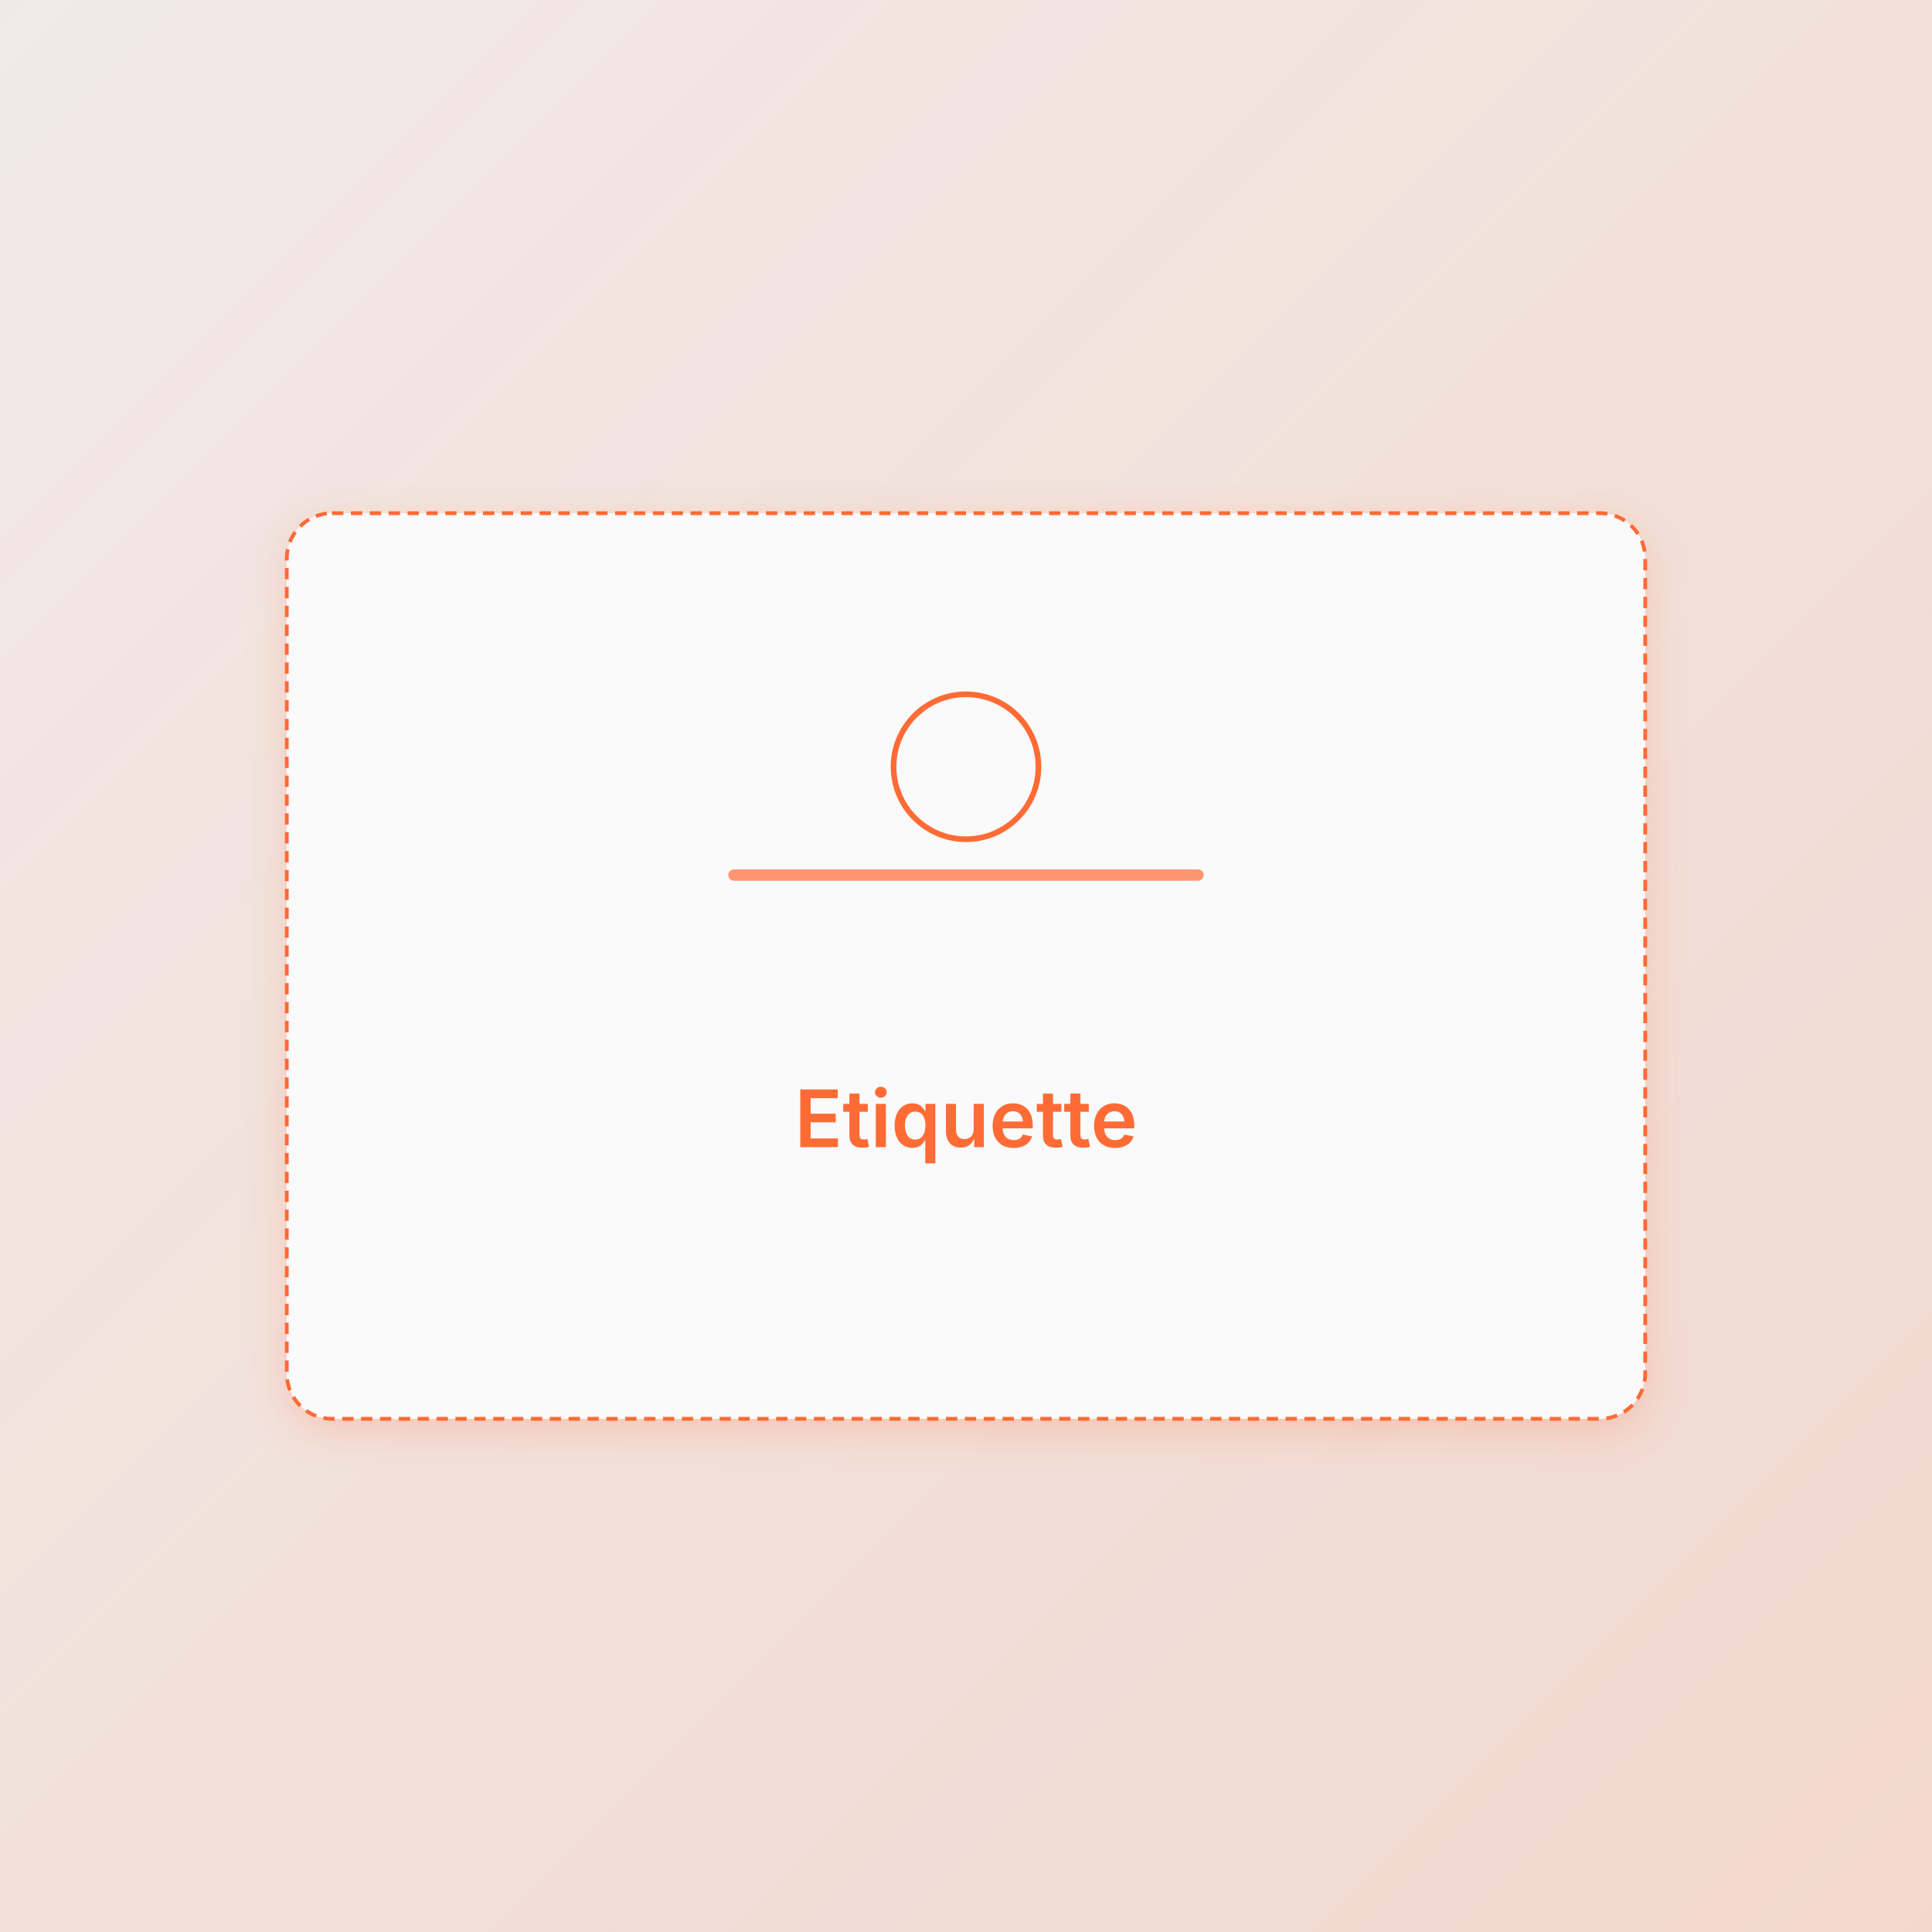
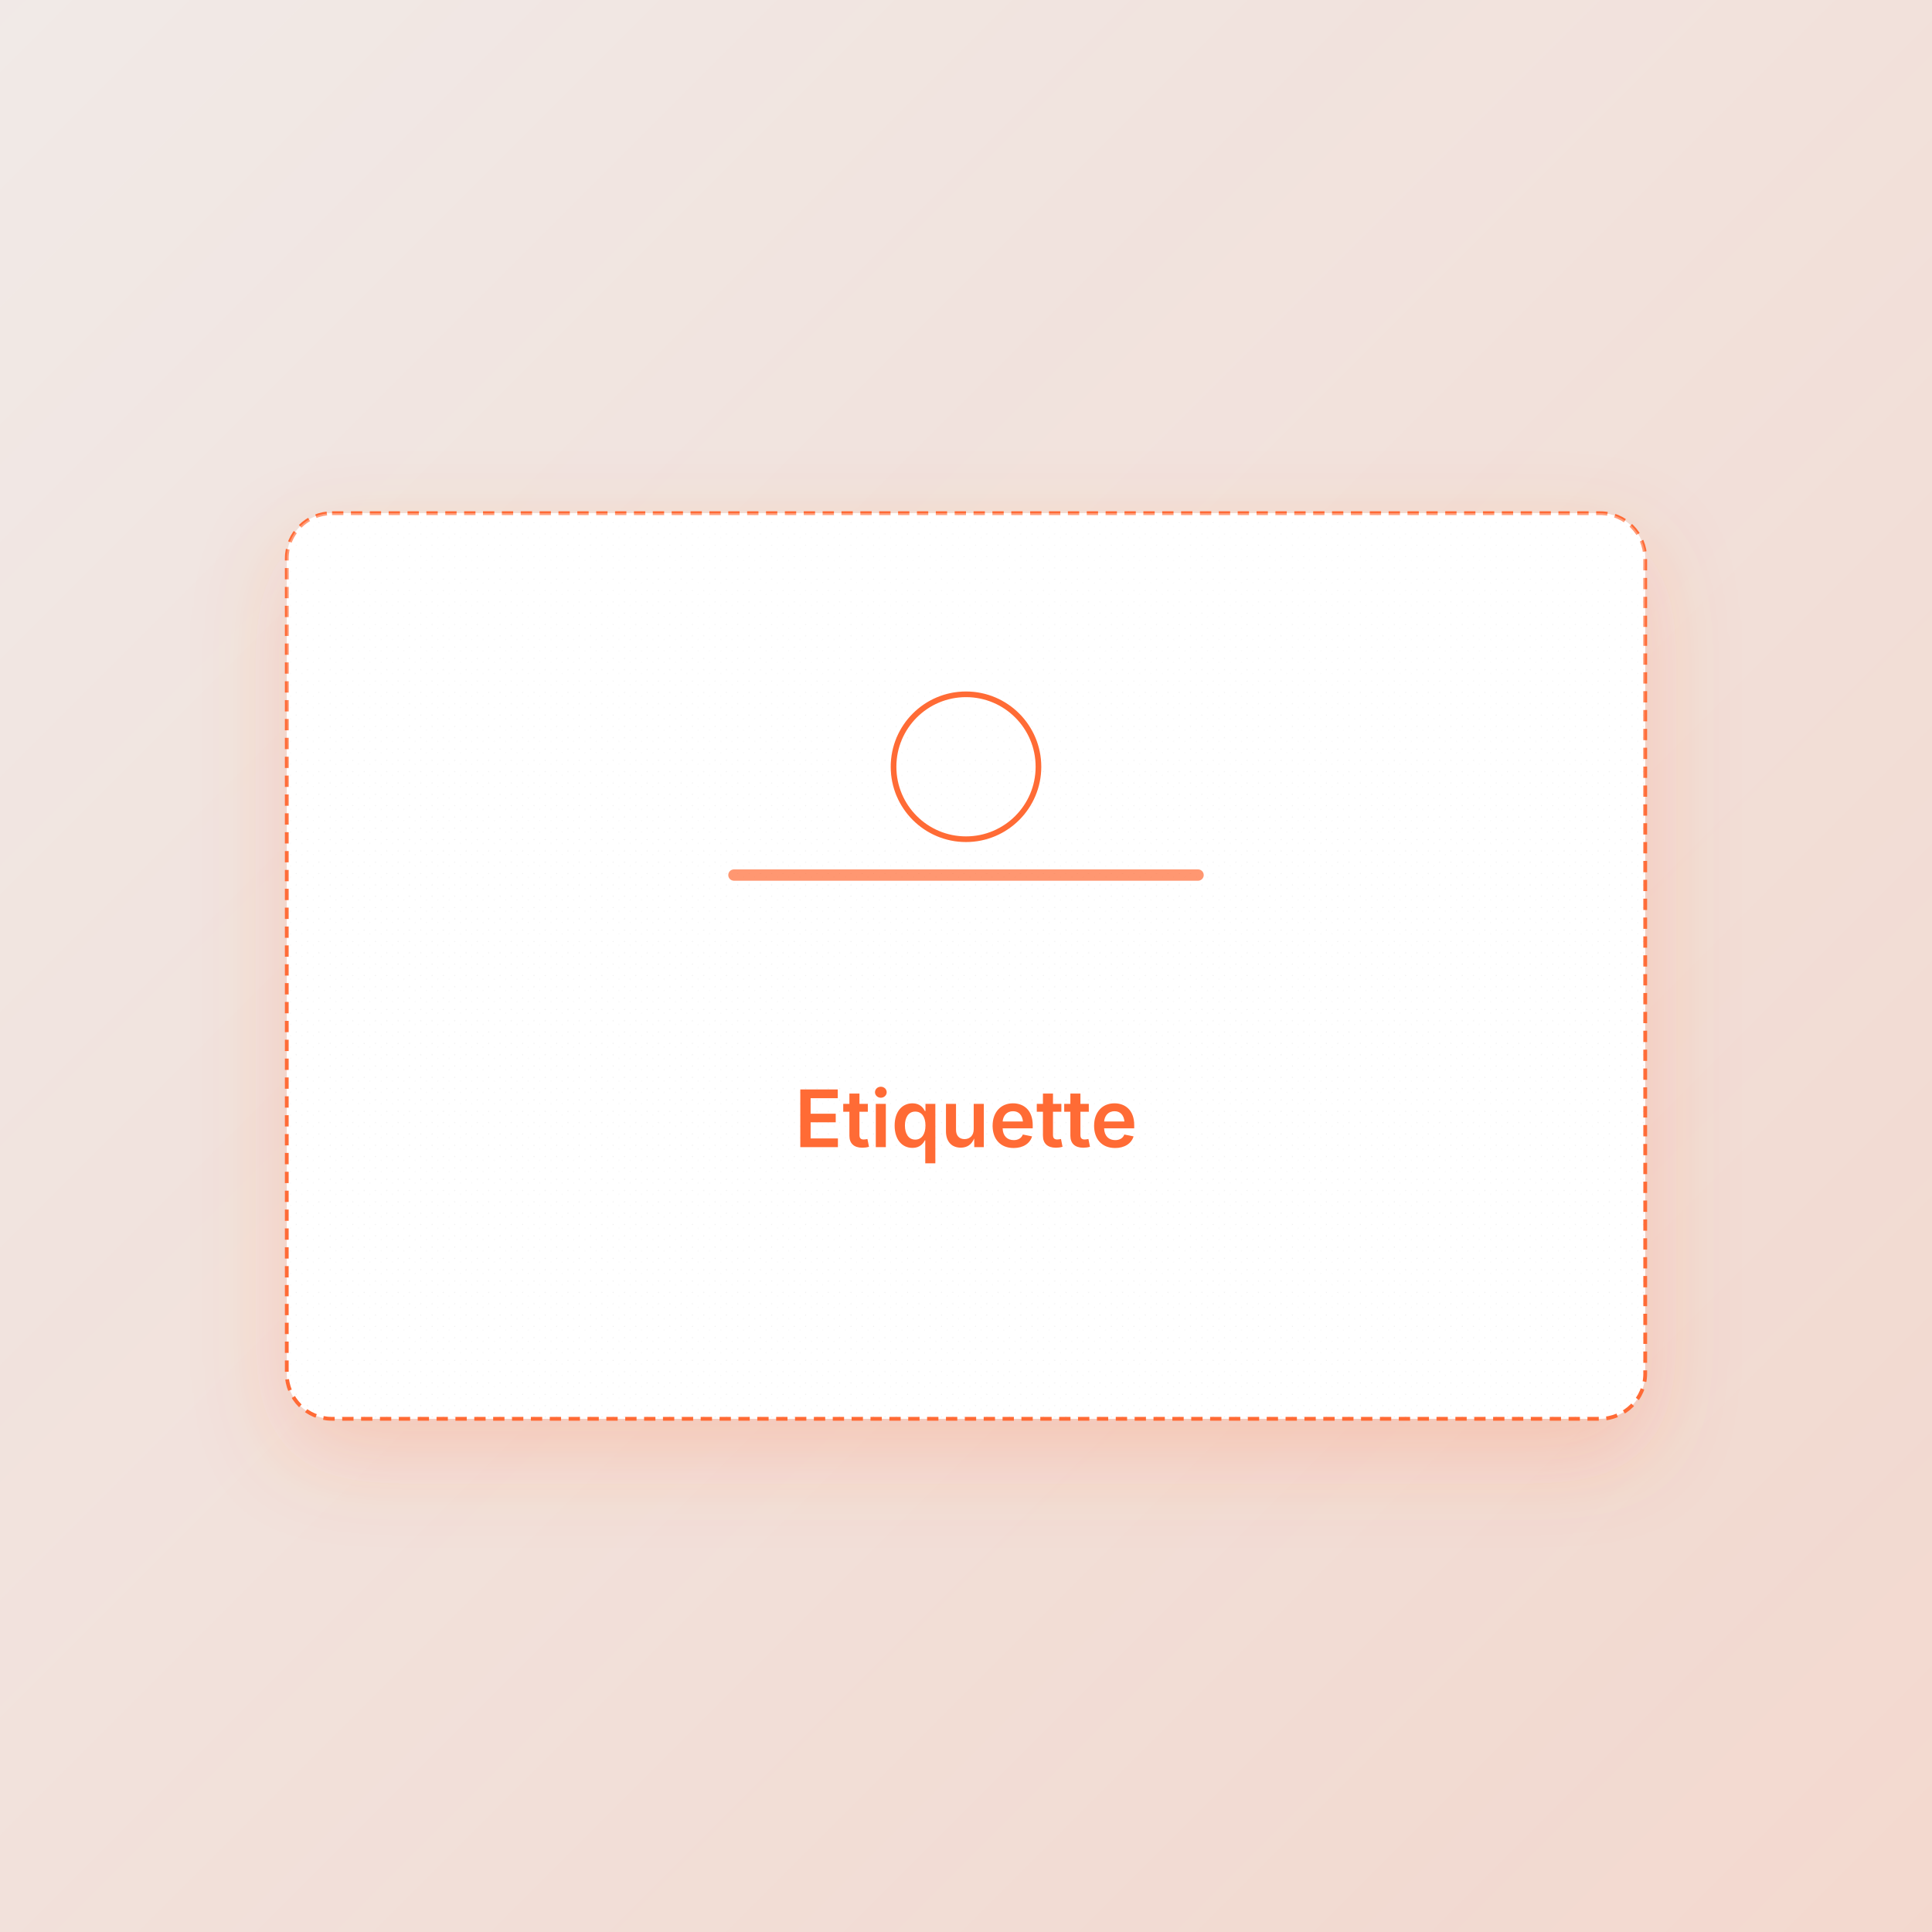
<svg xmlns="http://www.w3.org/2000/svg" viewBox="0 0 1024 1024" width="1024" height="1024">
  <defs>
    <linearGradient id="bg" x1="0%" y1="0%" x2="100%" y2="100%">
      <stop offset="0%" stop-color="#FF6B35" stop-opacity="0.05" />
      <stop offset="100%" stop-color="#FF6B35" stop-opacity="0.18" />
    </linearGradient>
-     <filter id="shadow" x="-10%" y="-10%" width="120%" height="120%">
-       <feDropShadow dx="0" dy="6" stdDeviation="10" flood-color="#FF6B35" flood-opacity="0.22" />
+     <filter id="shadowDouble" x="-15%" y="-15%" width="130%" height="130%">
+       <feDropShadow dx="0" dy="4" stdDeviation="6" flood-color="#000" flood-opacity="0.18" />
+       <feDropShadow dx="0" dy="18" stdDeviation="24" flood-color="#FF6B35" flood-opacity="0.22" />
    </filter>
+     <linearGradient id="paperHighlight" x1="0%" y1="0%" x2="0%" y2="100%">
+       <stop offset="0%" stop-color="#ffffff" stop-opacity="0.35" />
+       <stop offset="35%" stop-color="#ffffff" stop-opacity="0.05" />
+       <stop offset="100%" stop-color="#ffffff" stop-opacity="0" />
+     </linearGradient>
+     <pattern id="paperTexture" width="6" height="6" patternUnits="userSpaceOnUse">
+       <rect width="6" height="6" fill="white" />
+       <circle cx="1" cy="1" r="0.3" fill="#e5e5e5" opacity="0.6" />
+       <circle cx="4" cy="3" r="0.25" fill="#e5e5e5" opacity="0.5" />
+     </pattern>
  </defs>
  <rect width="1024" height="1024" fill="url(#bg)" />
-   <rect x="152" y="272" width="720" height="480" fill="#FAFAFA" stroke="#FF6B35" stroke-width="2" stroke-dasharray="6 4" rx="24" ry="24" filter="url(#shadow)" />
+   <rect x="152" y="272" width="720" height="480" fill="url(#paperTexture)" stroke="#FF6B35" stroke-width="2" stroke-dasharray="6 4" rx="24" ry="24" filter="url(#shadowDouble)" />
+   <rect x="152" y="272" width="720" height="480" fill="url(#paperHighlight)" rx="24" ry="24" pointer-events="none" />
  <circle cx="512" cy="406.4" r="38.4" fill="none" stroke="#FF6B35" stroke-width="3" />
  <rect x="386" y="460.8" width="252" height="6" fill="#FF6B35" opacity="0.7" rx="3" />
  <text x="512" y="608" text-anchor="middle" font-family="Inter" font-size="42" font-weight="600" fill="#FF6B35">Etiquette</text>
</svg>
